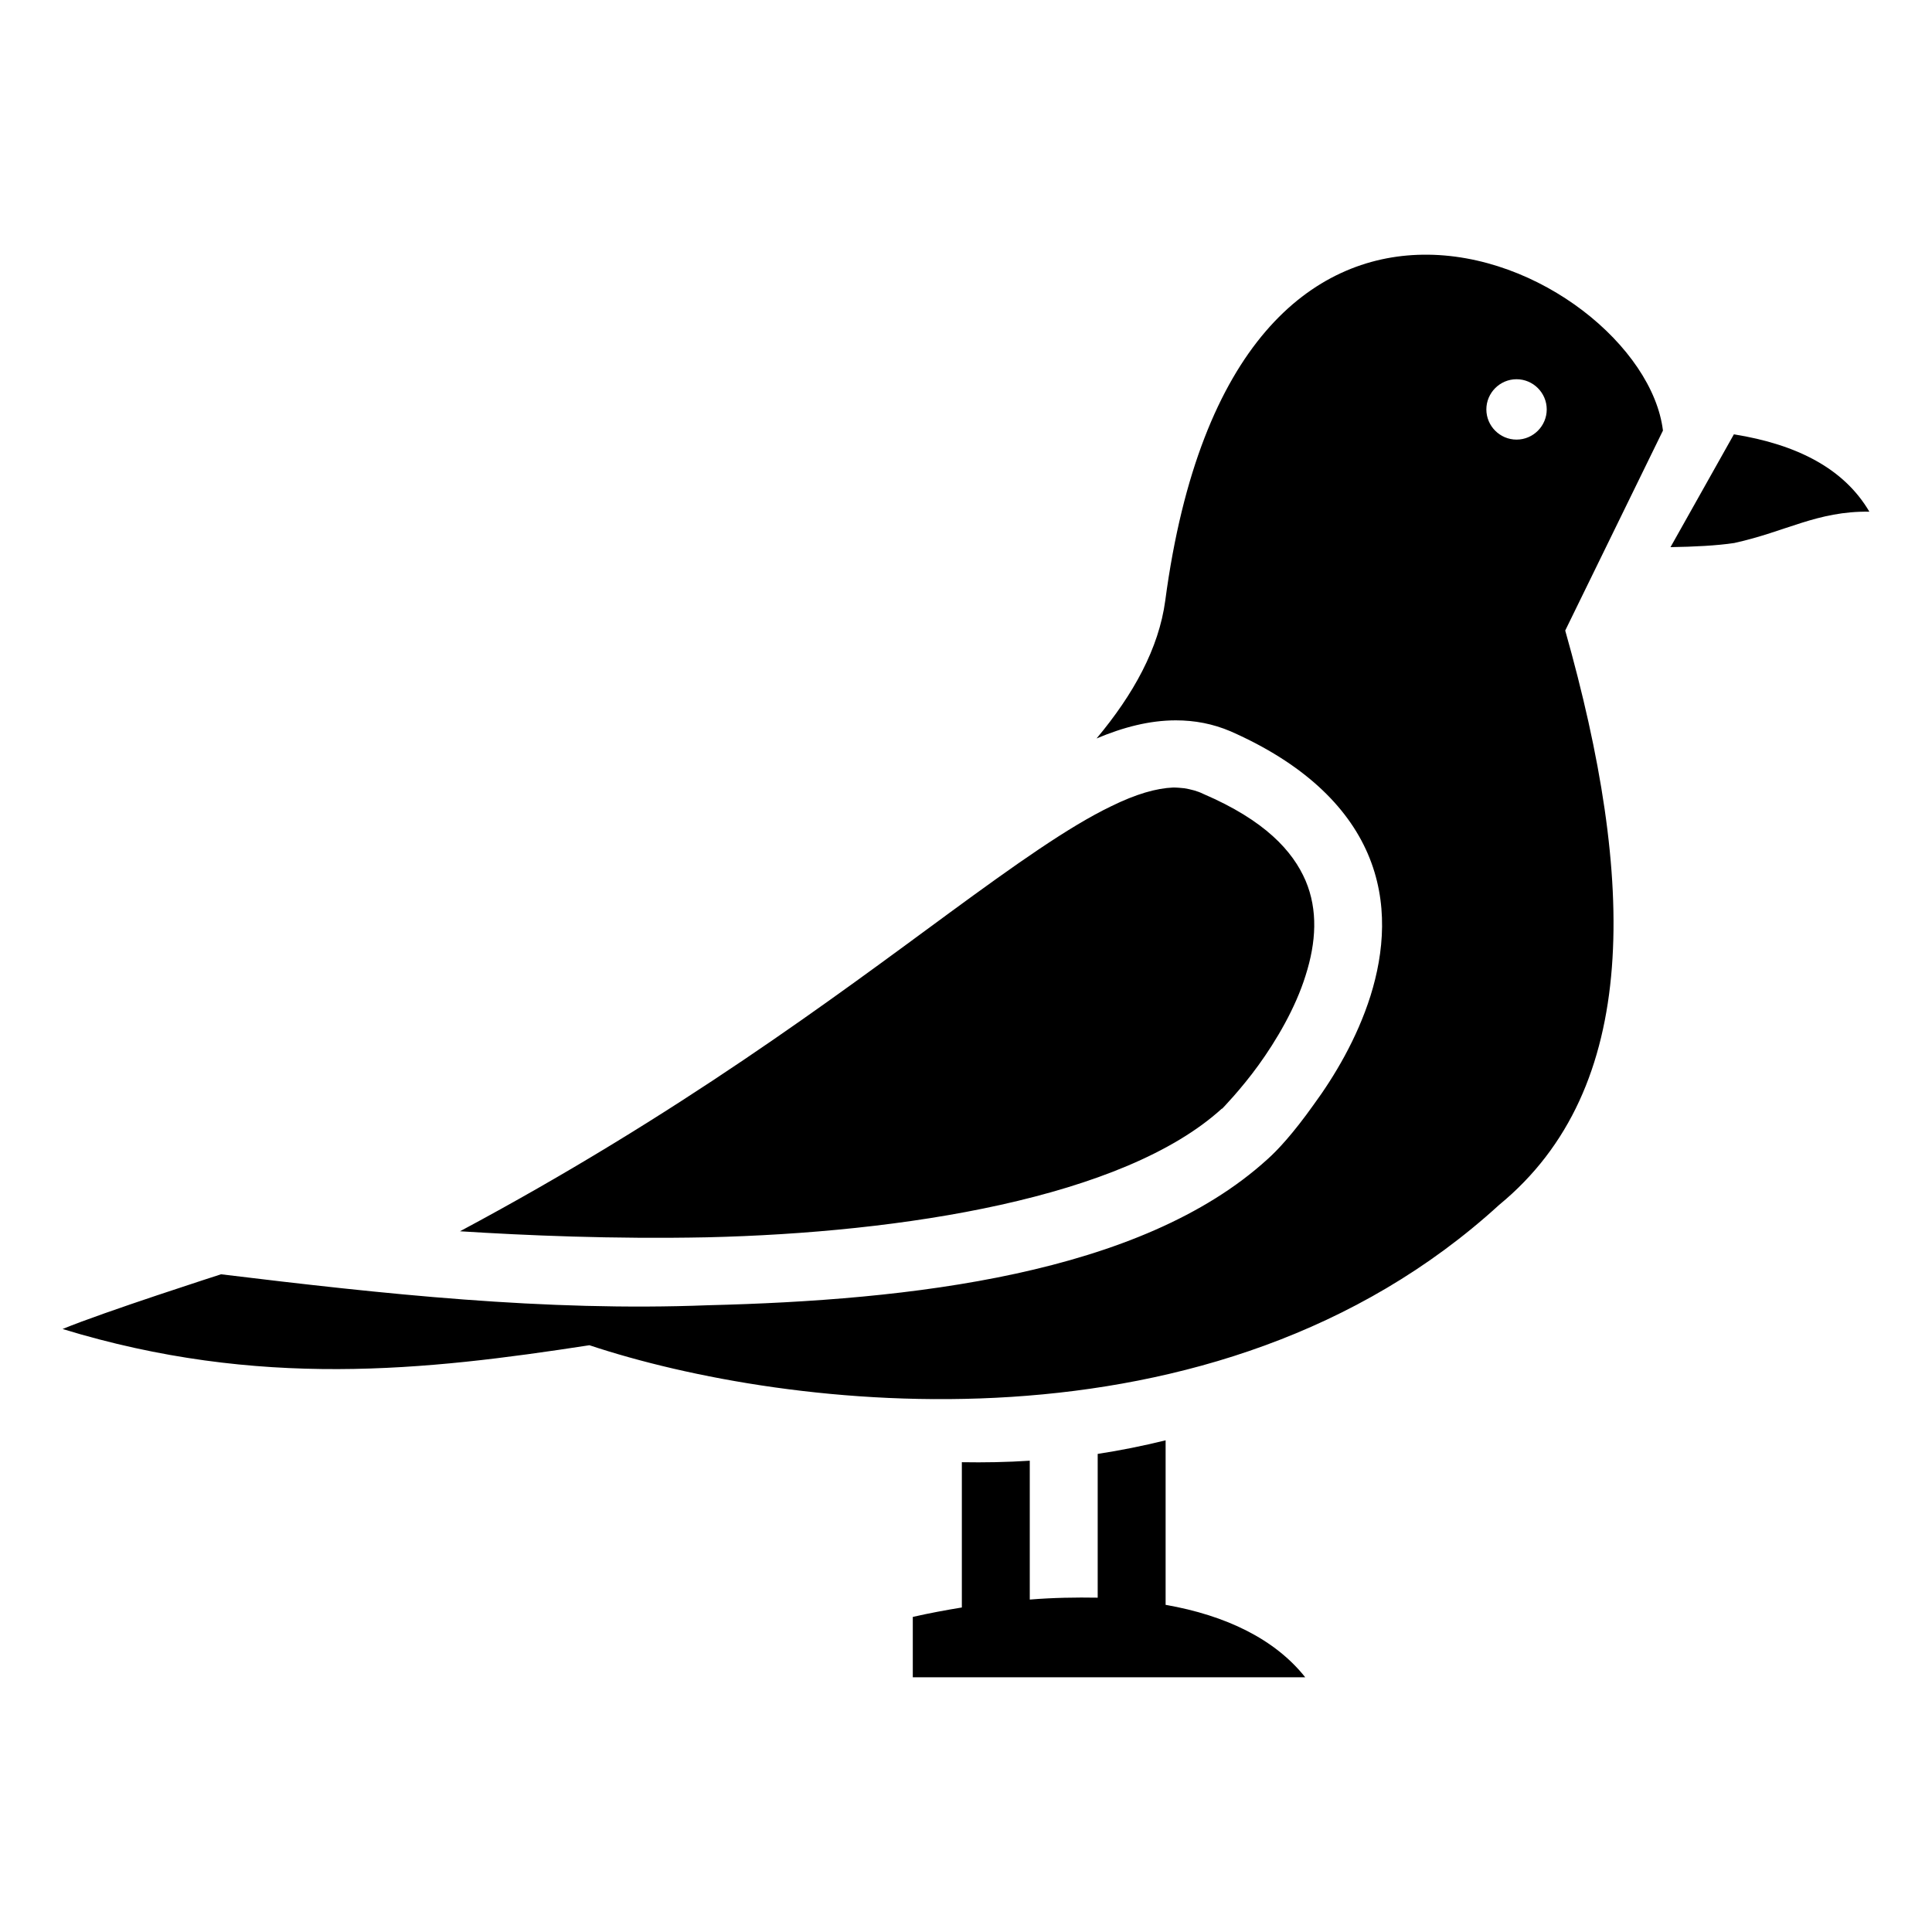
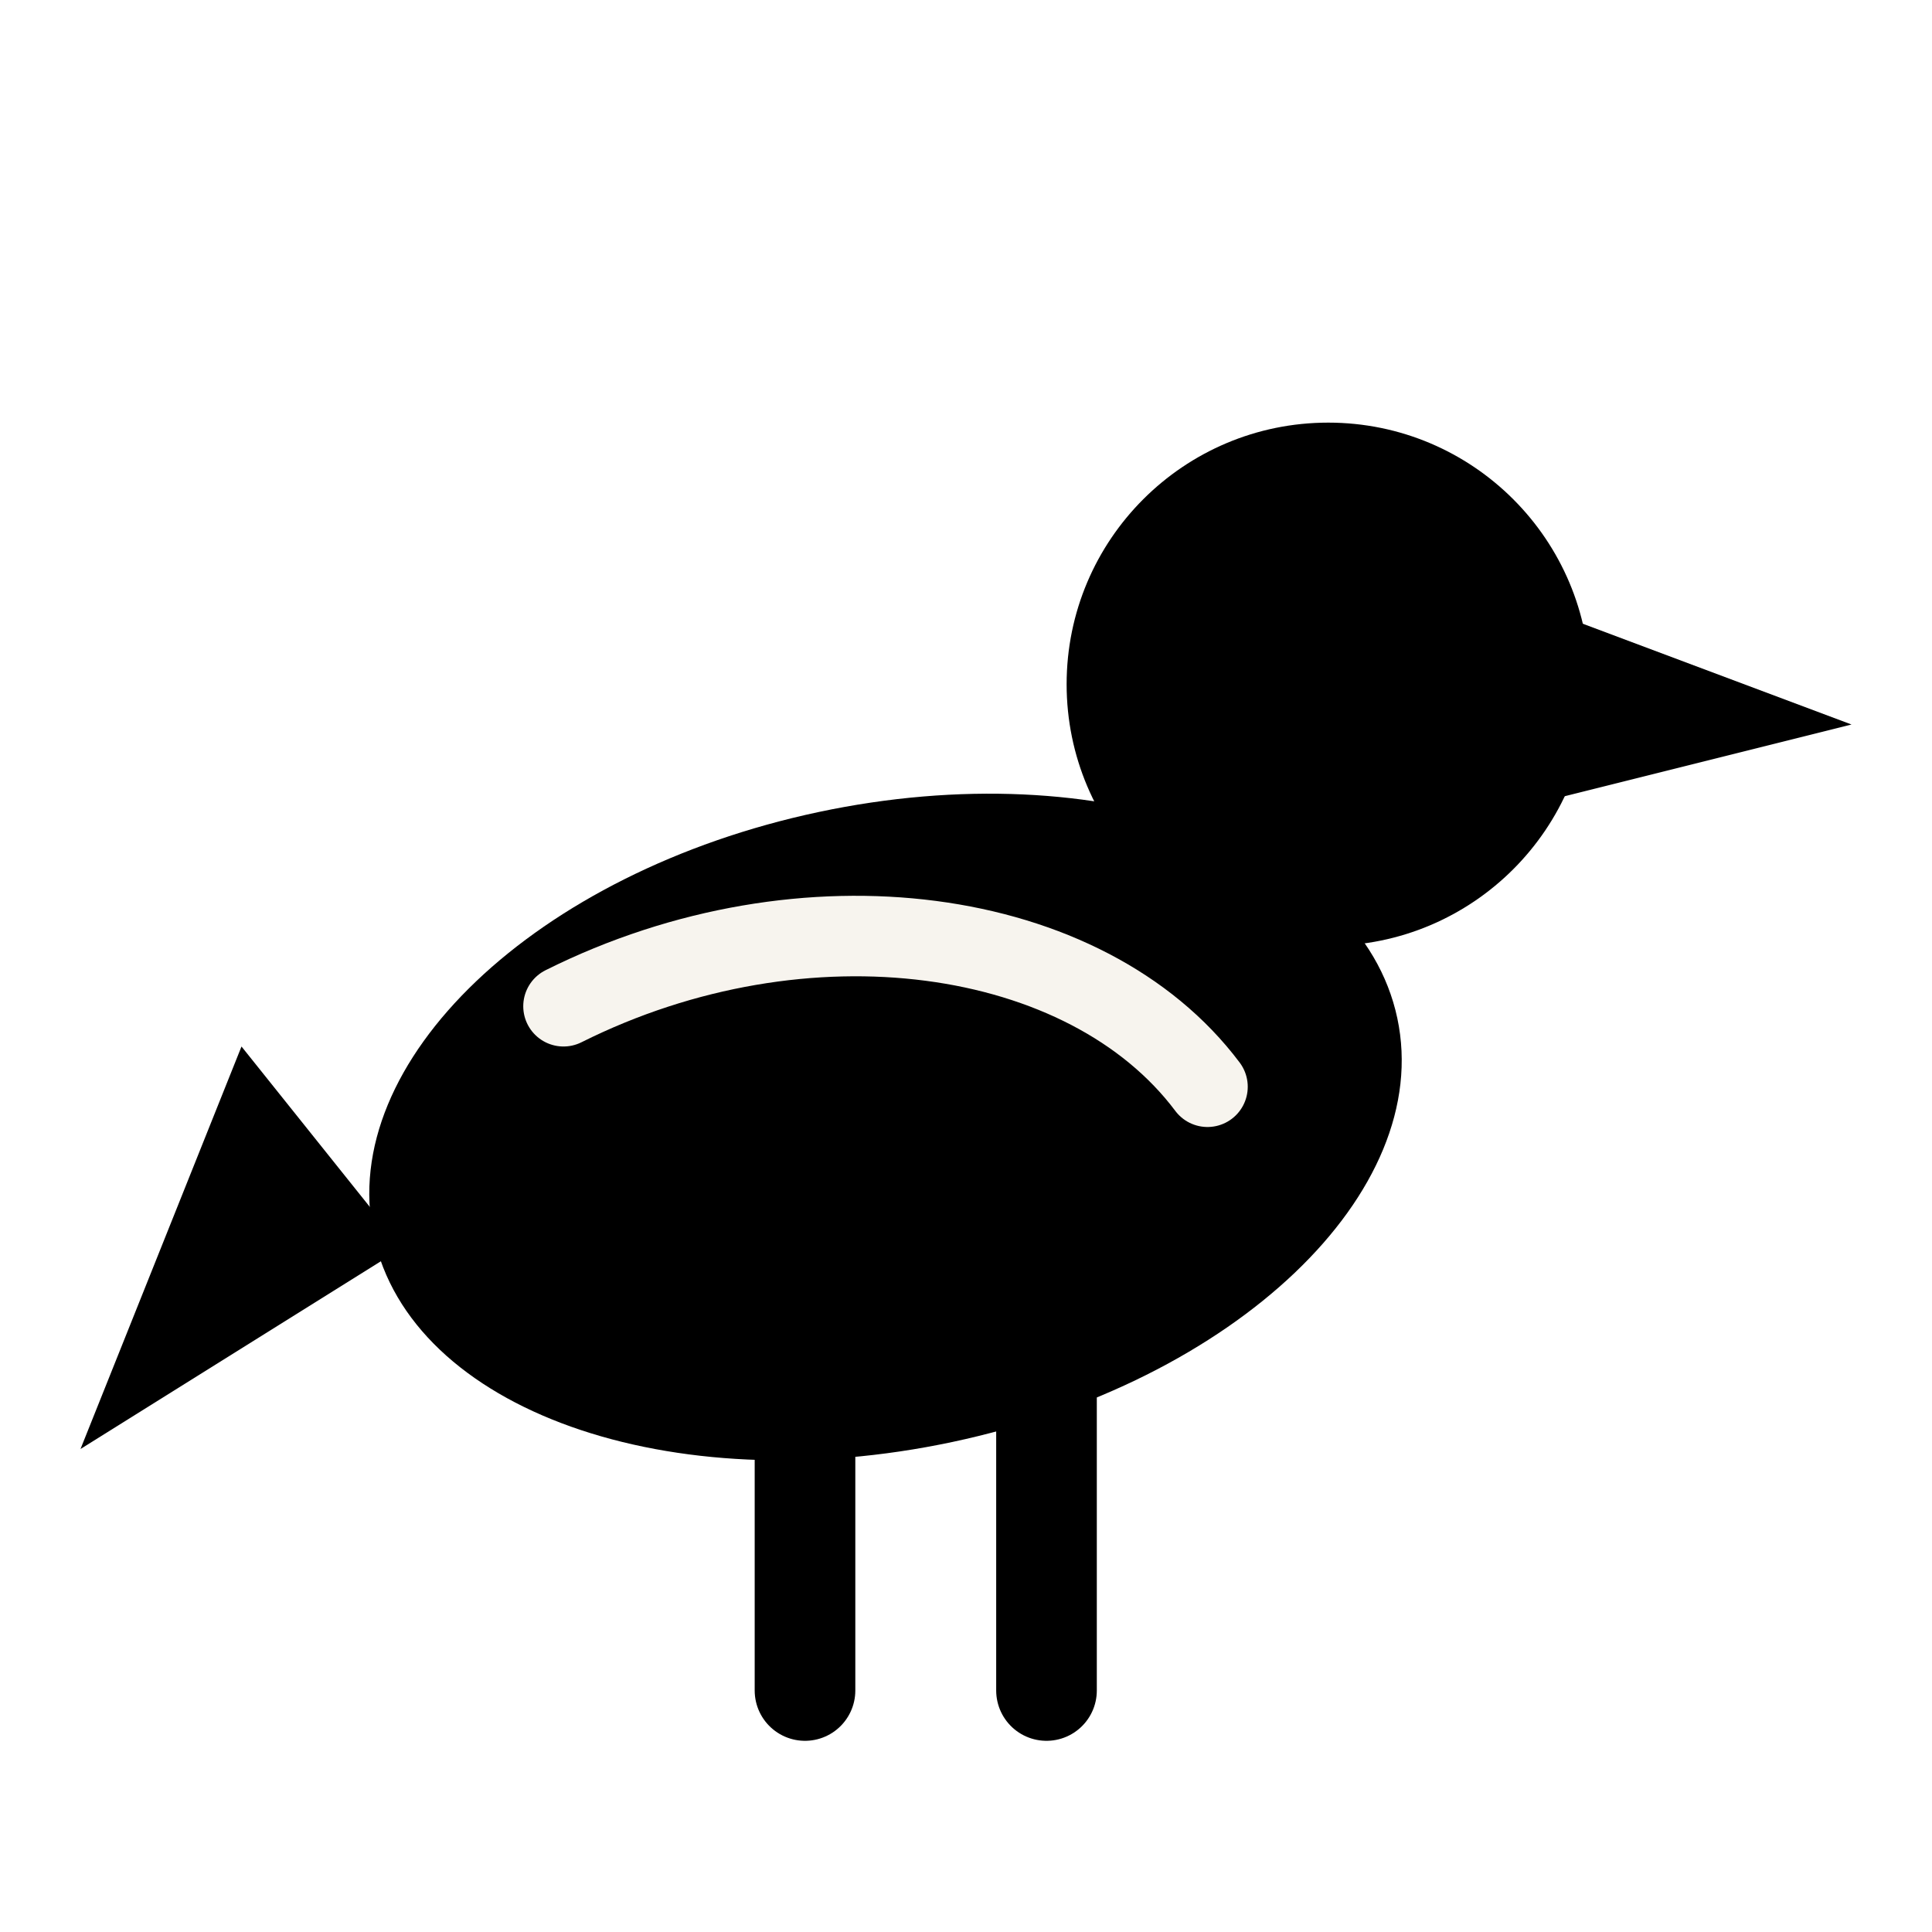
- <svg xmlns="http://www.w3.org/2000/svg" viewBox="0 0 512 512">
-   <path fill="currentColor" d="M377 67.5c-29.1.42-59.1 23.22-68.2 91.7c-1.7 12.6-8.4 24.8-18.2 36.5c7.1-3 14.1-4.8 21-4.8c5 0 9.8.9 14.5 2.9c19.1 8.4 30.9 19.7 36.4 32.5s4.3 26.1.7 37.6c-3.6 11.4-9.6 21.4-15.1 28.9c-5.4 7.6-9.6 12.1-12.2 14.4c-33.6 30.6-94.9 37.4-148.2 38.7c-43.3 1.7-86.3-3-129.12-8.2c0 0-31.13 10-41.99 14.5c51.99 15.9 96.11 11 139.61 4.3c52 17.3 165.8 31.6 241.1-37.2c37.6-30.9 36.2-86.1 17.5-152.2l25.9-53C438 91.95 408 67.04 377 67.5m24.9 33c4.4 0 8 3.6 8 8s-3.6 8-8 8s-8-3.6-8-8s3.6-8 8-8m57.6 14.6L442.7 145c6.2-.1 12.3-.4 16.9-1.1c13.7-3 22-8.5 35.8-8.3c-6.7-11.4-19.1-17.8-35.9-20.5m-148.6 93.6c-4.5.2-9.8 1.7-16.5 5c-11.2 5.4-25.3 15.4-42.9 28.3c-30.5 22.4-71.6 53.3-129.6 84.3c17.4 1.1 40.4 2.1 65.4 1.6c51.8-1.2 110.5-10.4 136.5-34.1h.1c-.1.1 4.9-5 9.6-11.5s9.8-15.1 12.5-23.8c2.8-8.8 3.3-17.3 0-25.1c-3.4-7.9-10.8-16-27.1-23c-1.6-.8-3.3-1.2-5-1.5c-1-.1-2-.2-3-.2m-2 173q-9.15 2.25-18 3.6v38.1c-5.8-.1-11.8 0-18 .5v-36.8c-6.1.4-12.1.5-18 .4V426c-4.3.7-8.6 1.5-13 2.5v16h104c-8-10.1-21-16.4-37-19.2z" />
+ <svg xmlns="http://www.w3.org/2000/svg" viewBox="0 0 48 48" fill="currentColor">
+   <ellipse cx="22" cy="28" rx="13" ry="8" transform="rotate(-12 22 28)" />
+   <circle cx="33" cy="17" r="6.5" />
+   <path d="M38 15 L46 18 L38 20 Z" />
+   <path d="M10 31 L2 36 L6 26 Z" />
+   <path d="M20 35 V42 M26 34 V42" fill="none" stroke="currentColor" stroke-width="2.5" stroke-linecap="round" stroke-linejoin="round" />
+   <path d="M14 25 C20 22 27 23 30 27" fill="none" stroke="#f7f4ee" stroke-width="2" stroke-linecap="round" />
</svg>
